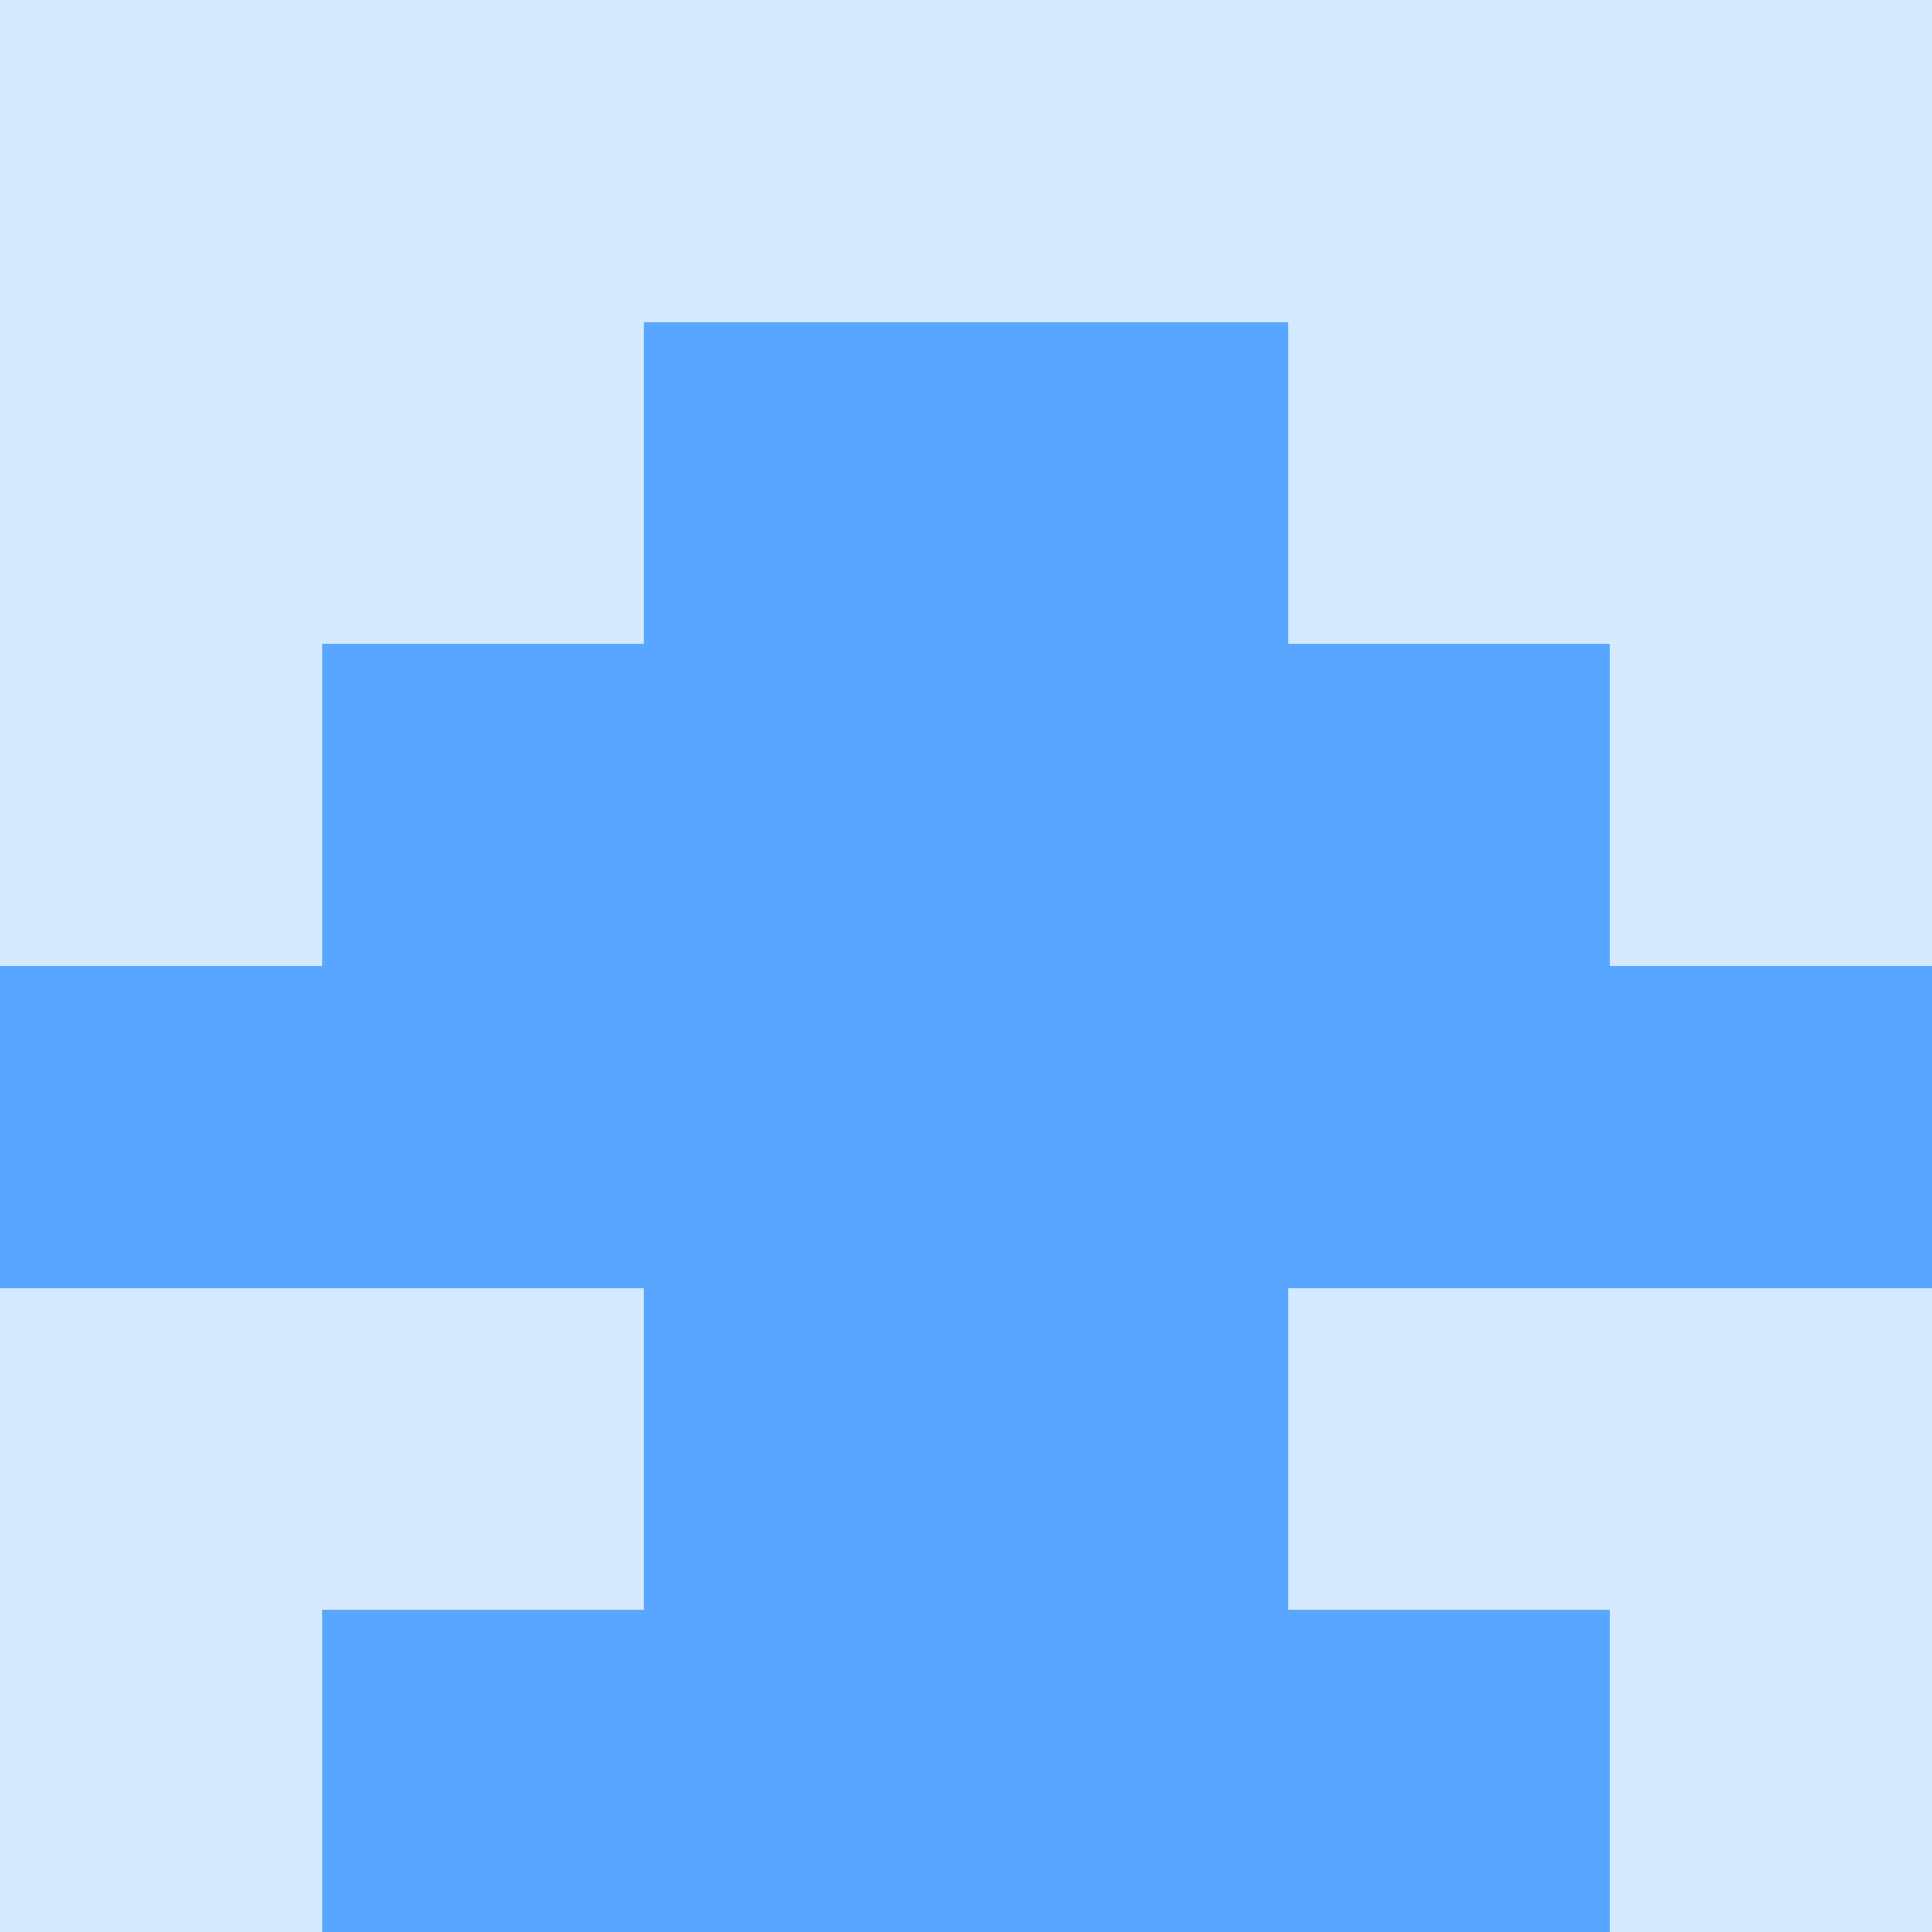
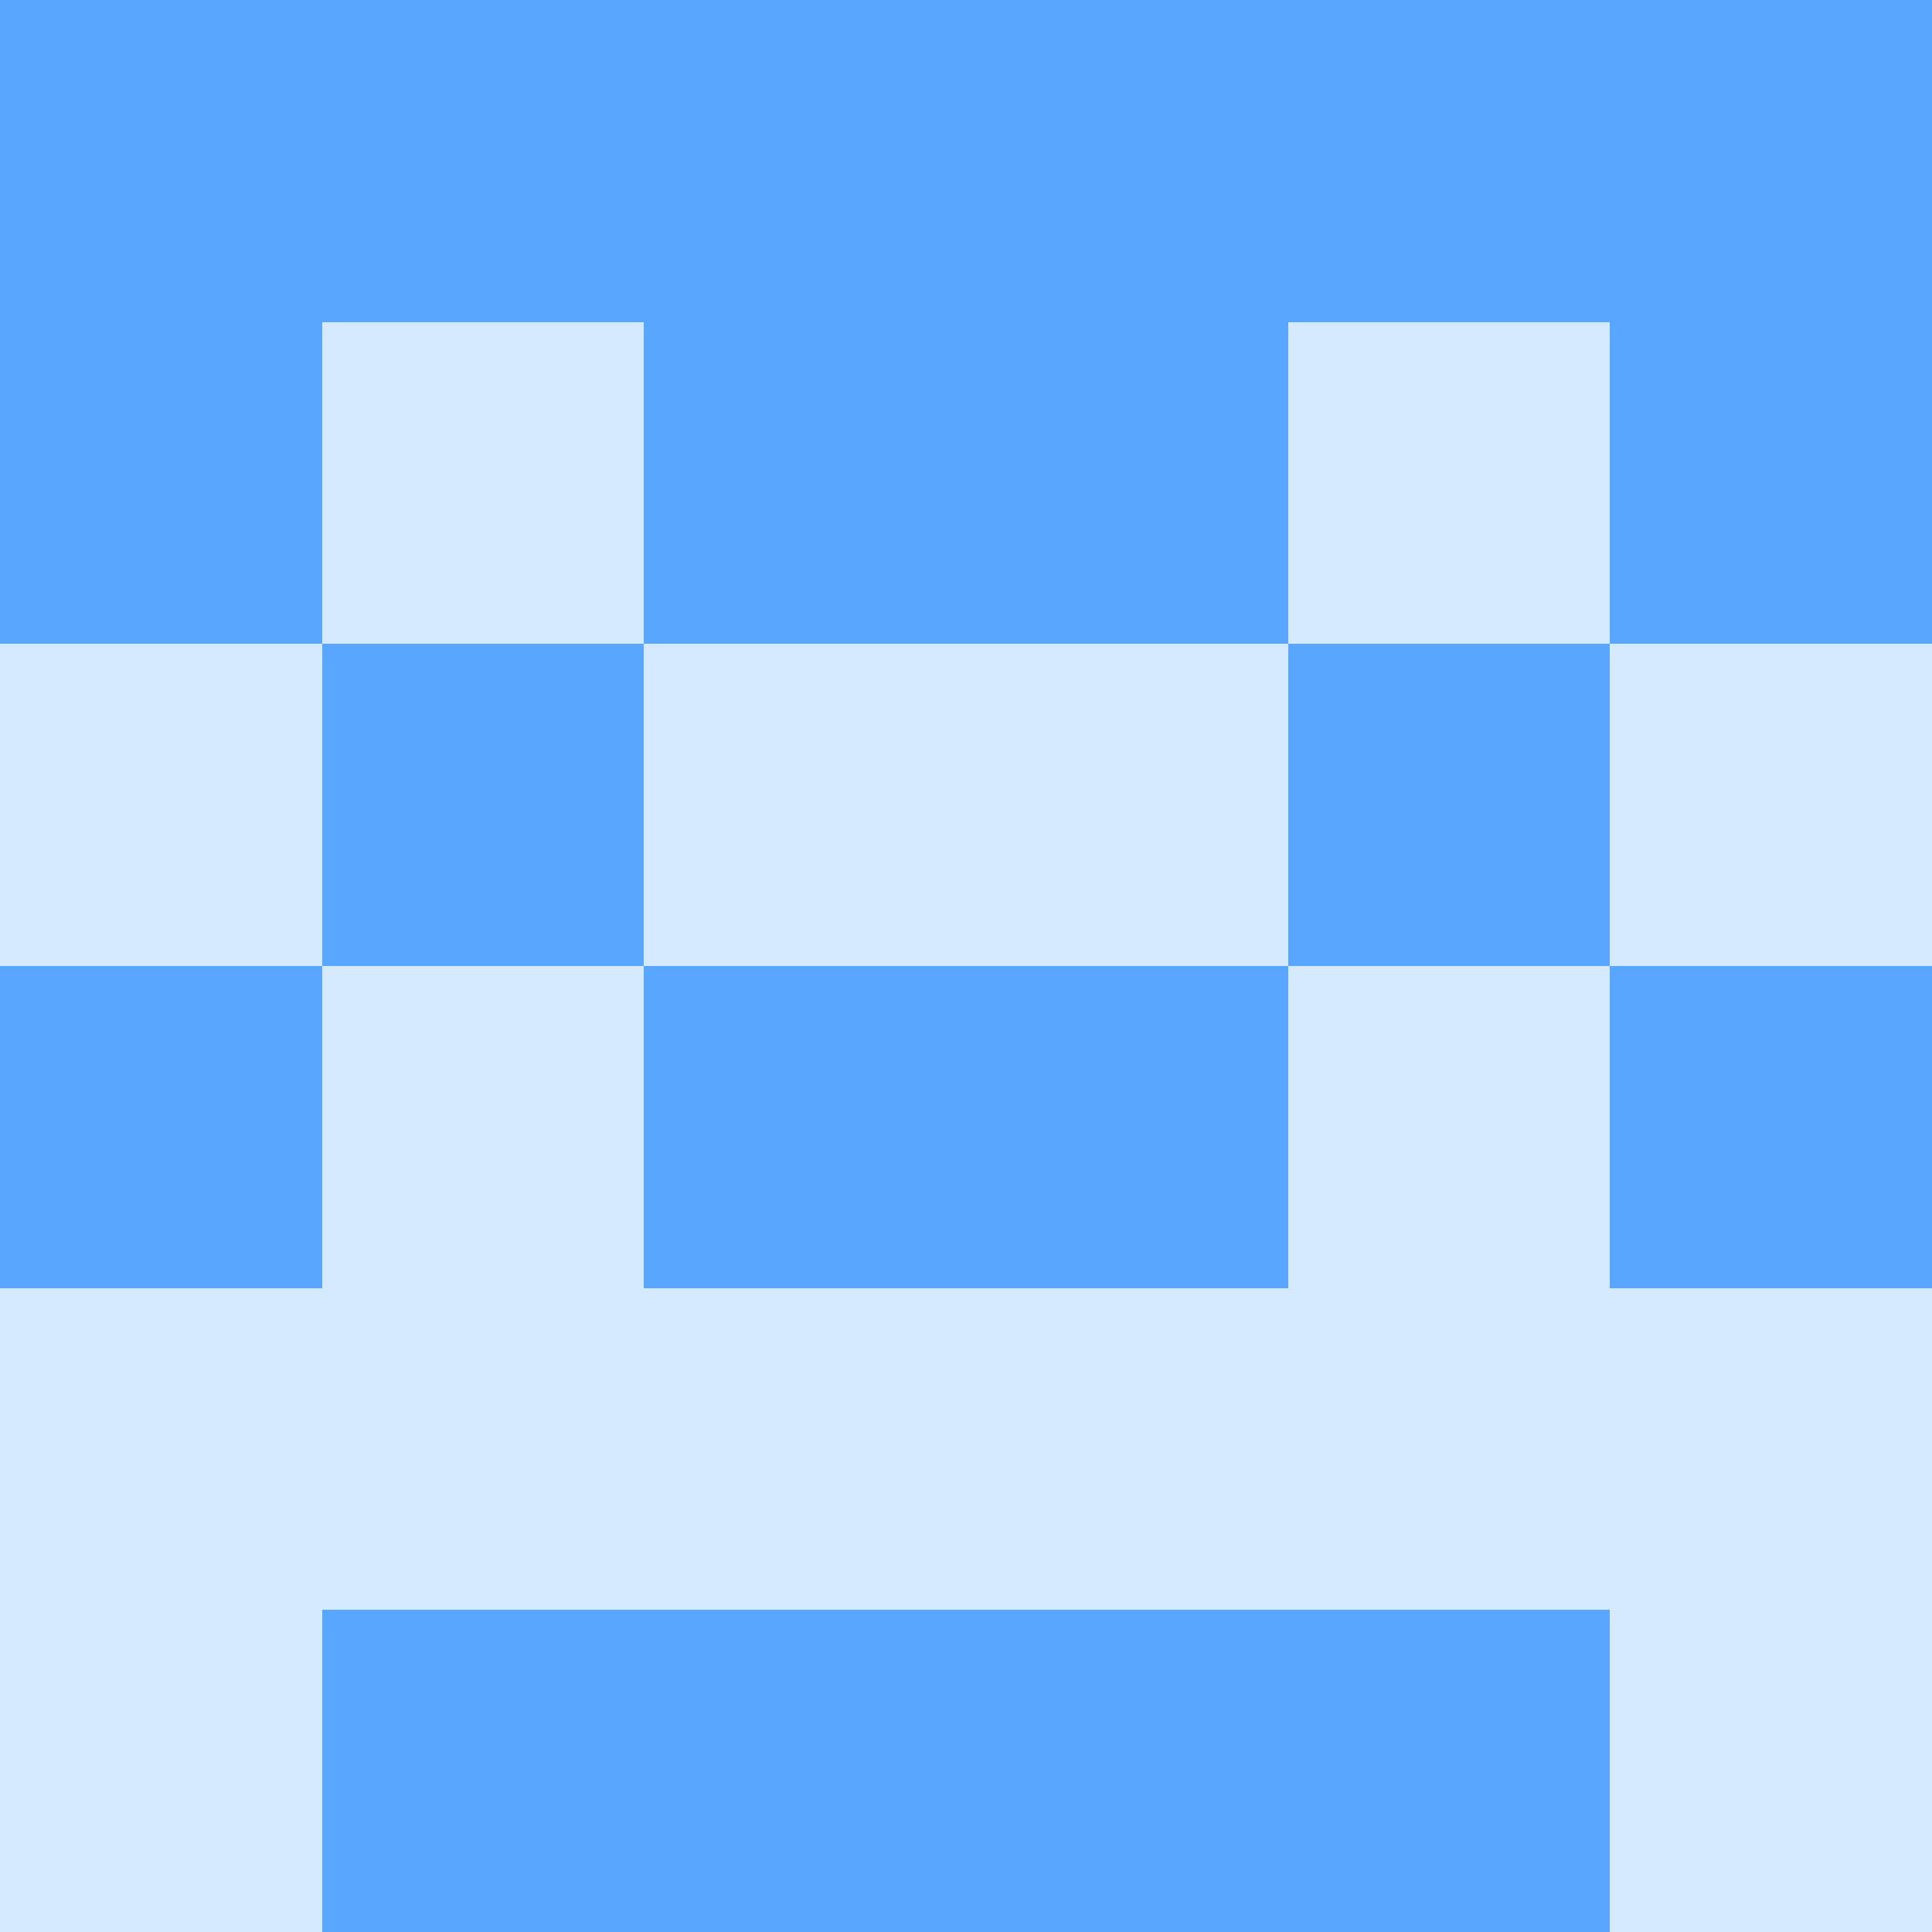
<svg xmlns="http://www.w3.org/2000/svg" viewBox="0 0 48 48" width="192" height="192" shape-rendering="crispEdges">
  <rect width="48" height="48" fill="#58a6ff" opacity="0.25" />
+   <rect x="0" y="0" width="8" height="8" fill="#58a6ff" />
+   <rect x="40" y="0" width="8" height="8" fill="#58a6ff" />
+   <rect x="8" y="0" width="8" height="8" fill="#58a6ff" />
+   <rect x="32" y="0" width="8" height="8" fill="#58a6ff" />
+   <rect x="16" y="0" width="8" height="8" fill="#58a6ff" />
+   <rect x="24" y="0" width="8" height="8" fill="#58a6ff" />
+   <rect x="0" y="8" width="8" height="8" fill="#58a6ff" />
+   <rect x="40" y="8" width="8" height="8" fill="#58a6ff" />
  <rect x="16" y="8" width="8" height="8" fill="#58a6ff" />
  <rect x="24" y="8" width="8" height="8" fill="#58a6ff" />
  <rect x="8" y="16" width="8" height="8" fill="#58a6ff" />
  <rect x="32" y="16" width="8" height="8" fill="#58a6ff" />
-   <rect x="16" y="16" width="8" height="8" fill="#58a6ff" />
-   <rect x="24" y="16" width="8" height="8" fill="#58a6ff" />
  <rect x="0" y="24" width="8" height="8" fill="#58a6ff" />
  <rect x="40" y="24" width="8" height="8" fill="#58a6ff" />
-   <rect x="8" y="24" width="8" height="8" fill="#58a6ff" />
-   <rect x="32" y="24" width="8" height="8" fill="#58a6ff" />
  <rect x="16" y="24" width="8" height="8" fill="#58a6ff" />
  <rect x="24" y="24" width="8" height="8" fill="#58a6ff" />
-   <rect x="16" y="32" width="8" height="8" fill="#58a6ff" />
-   <rect x="24" y="32" width="8" height="8" fill="#58a6ff" />
  <rect x="8" y="40" width="8" height="8" fill="#58a6ff" />
  <rect x="32" y="40" width="8" height="8" fill="#58a6ff" />
  <rect x="16" y="40" width="8" height="8" fill="#58a6ff" />
  <rect x="24" y="40" width="8" height="8" fill="#58a6ff" />
</svg>
